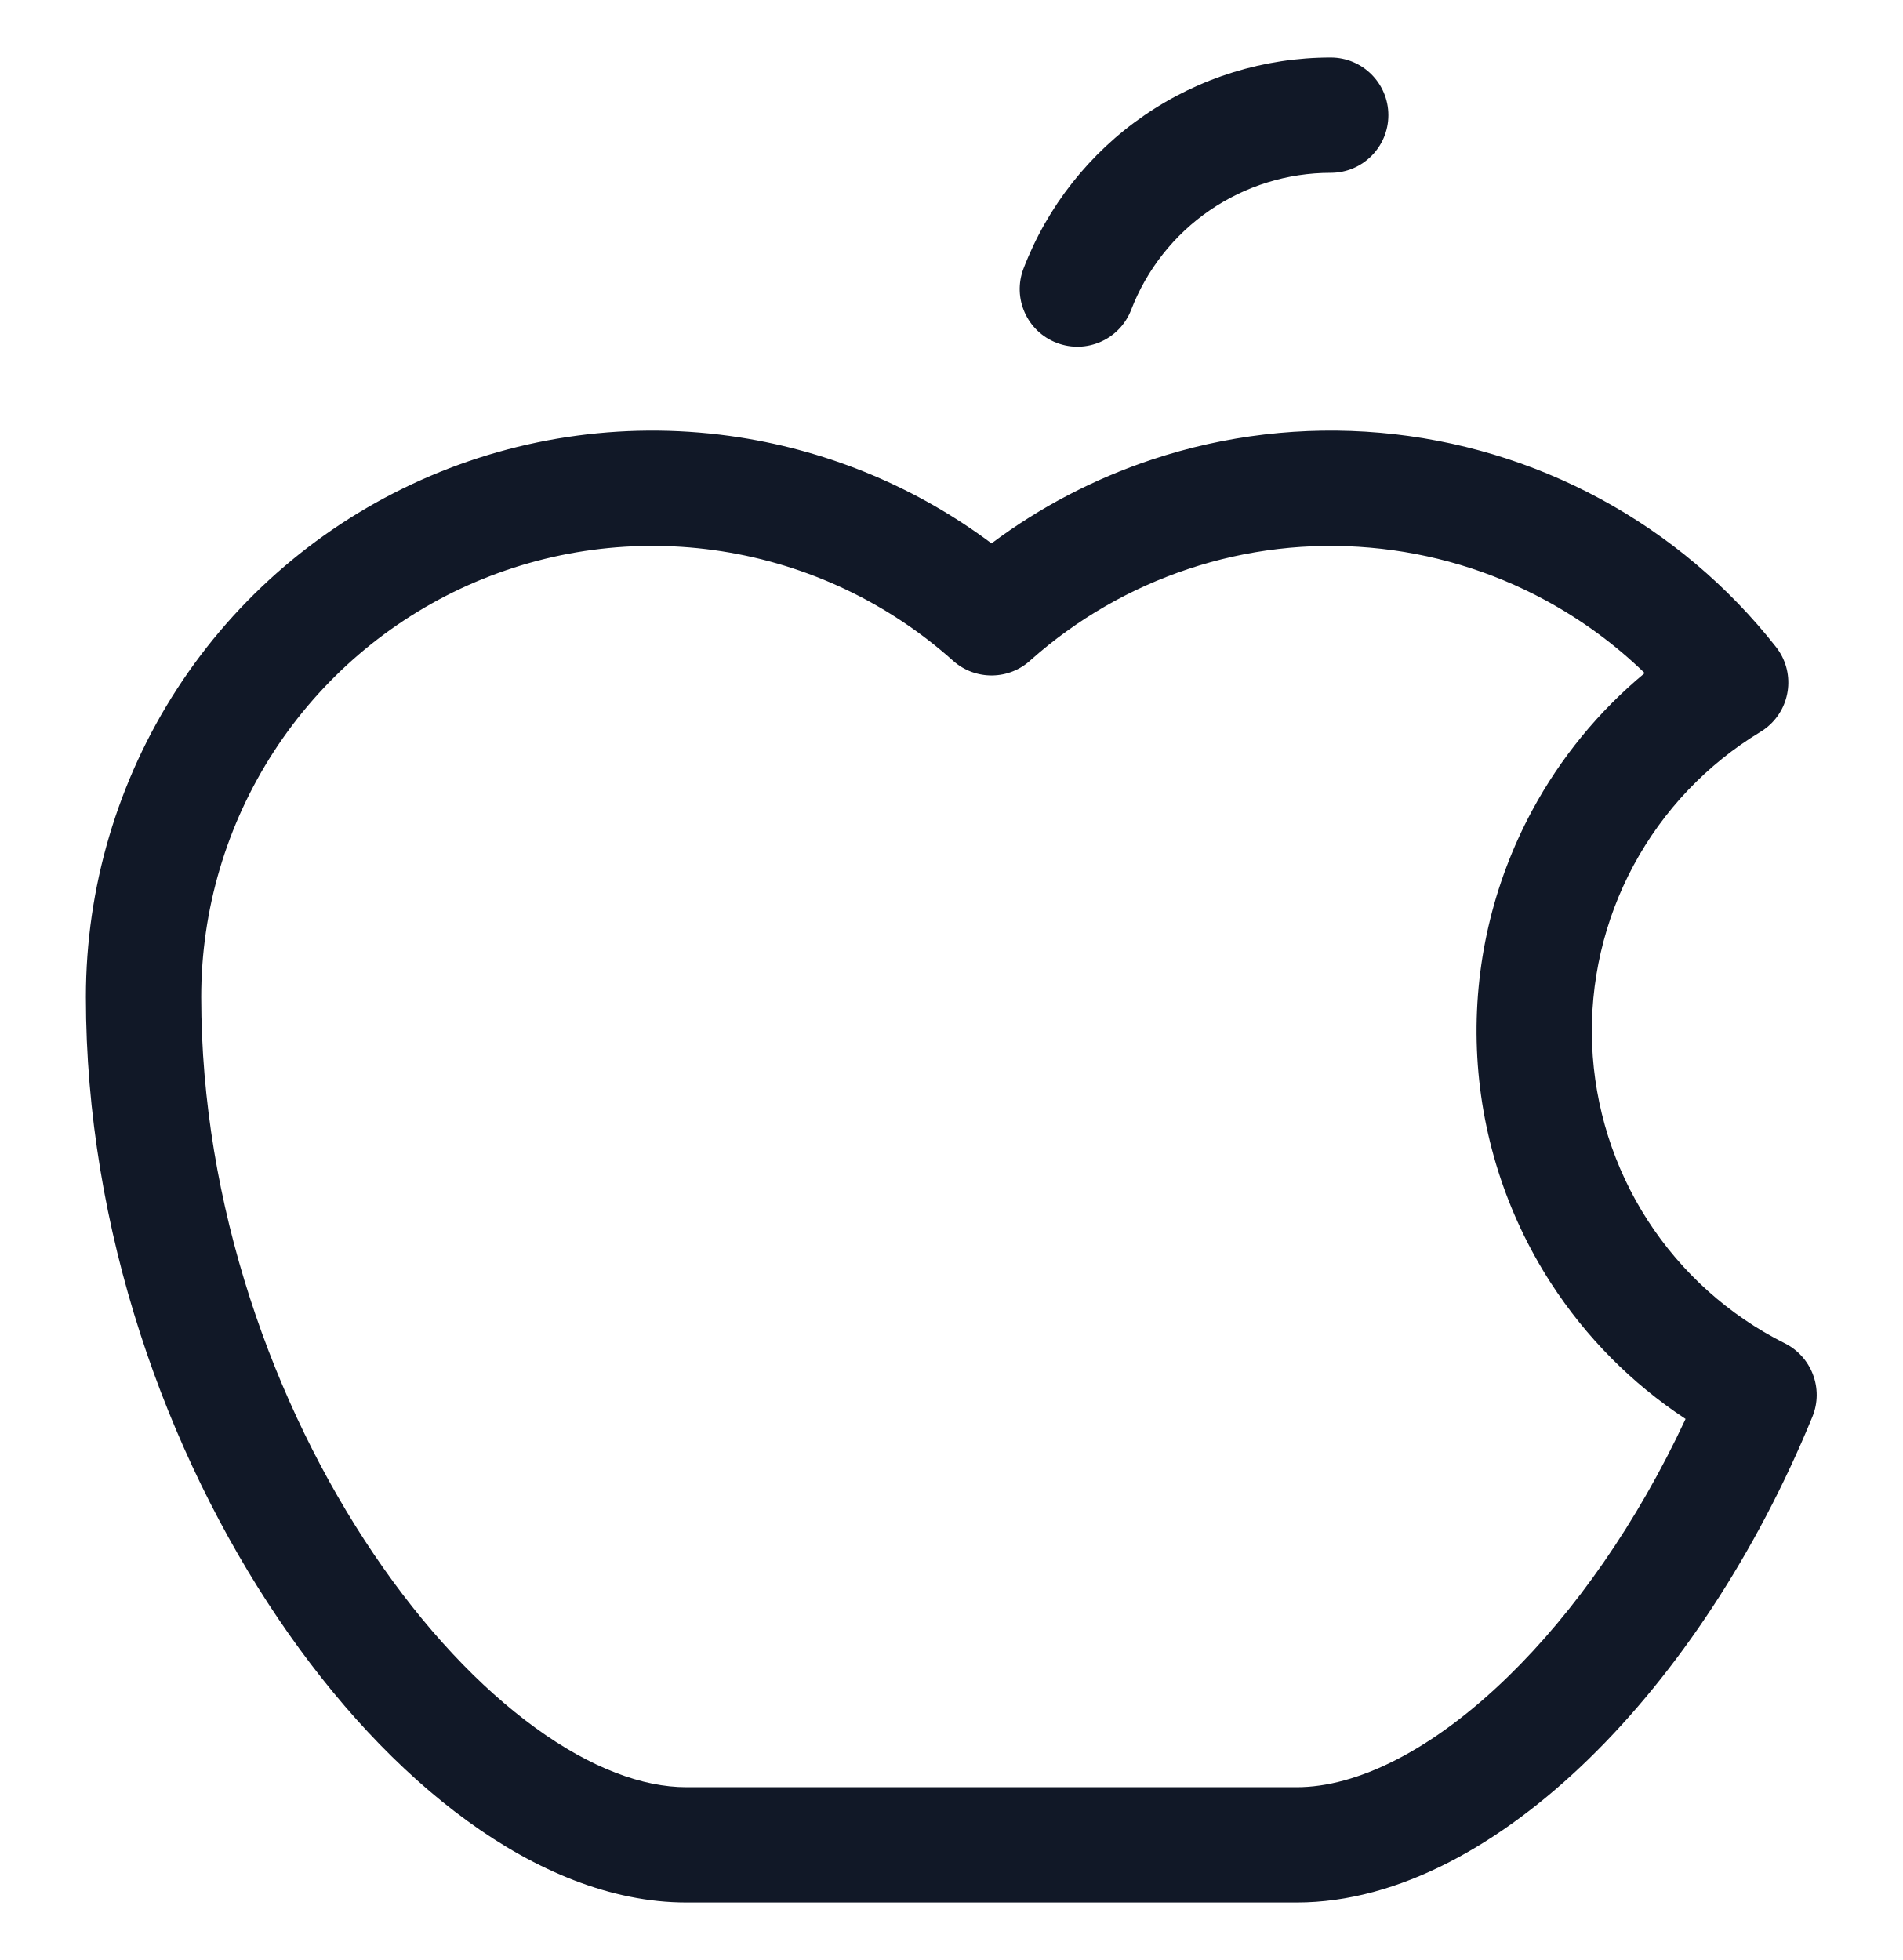
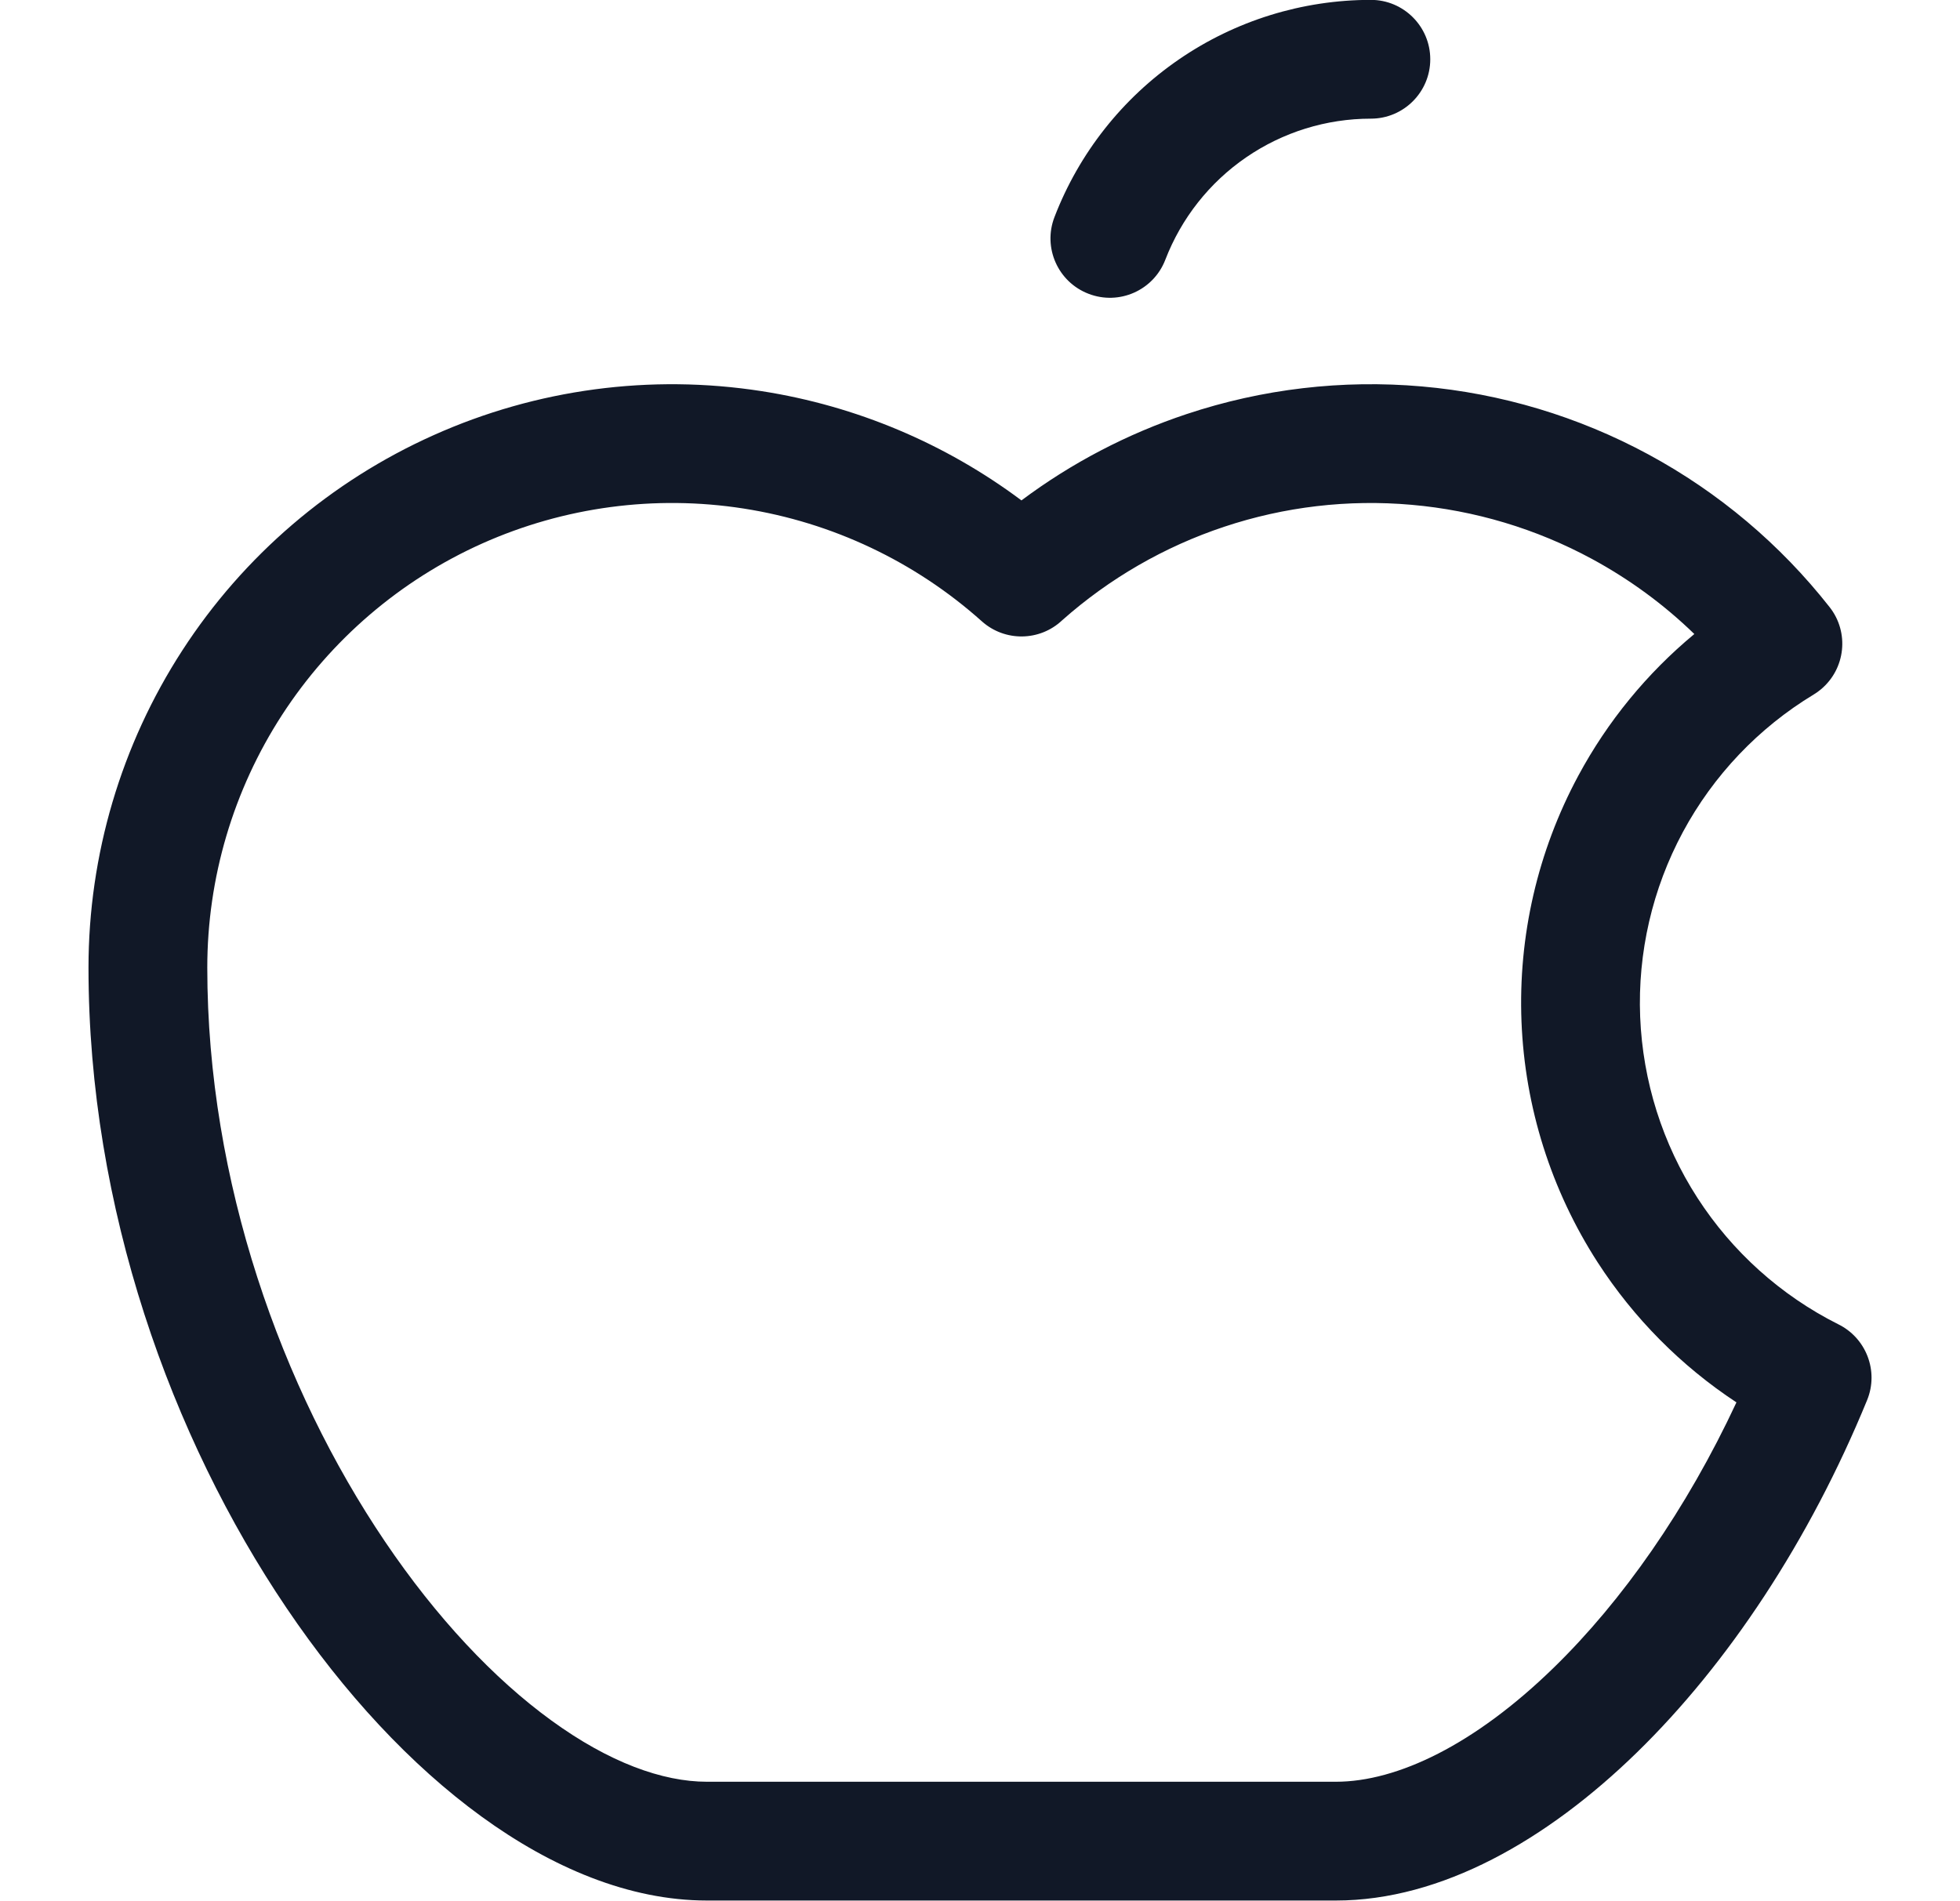
- <svg xmlns="http://www.w3.org/2000/svg" width="33" height="34" viewBox="0 0 33 34" fill="none">
-   <path fill-rule="evenodd" clip-rule="evenodd" d="M20.982 3.649C21.6 3.225 22.331 2.998 23.081 2.998C23.633 2.998 24.081 2.55 24.081 1.998C24.081 1.446 23.633 0.998 23.081 0.998C21.927 0.998 20.801 1.347 19.85 2C18.899 2.653 18.168 3.578 17.754 4.655C17.555 5.17 17.812 5.749 18.328 5.947C18.843 6.146 19.422 5.889 19.62 5.374C19.89 4.674 20.364 4.073 20.982 3.649ZM8.12 10.151C9.499 9.535 11.027 9.33 12.52 9.563C14.012 9.796 15.405 10.455 16.531 11.462C16.919 11.809 17.507 11.8 17.883 11.445C18.676 10.741 19.604 10.205 20.611 9.87C21.625 9.532 22.698 9.406 23.764 9.5C24.829 9.593 25.864 9.903 26.804 10.412C27.435 10.754 28.015 11.179 28.527 11.676C27.731 12.336 27.066 13.146 26.573 14.063C25.89 15.333 25.56 16.762 25.617 18.203C25.674 19.644 26.117 21.043 26.898 22.254C27.507 23.197 28.304 24 29.236 24.614C28.394 26.42 27.31 27.96 26.163 29.078C24.829 30.379 23.525 31.002 22.492 31.002H11.903C11.154 31.002 10.254 30.676 9.283 29.97C8.32 29.271 7.349 28.241 6.481 26.956C4.742 24.383 3.49 20.898 3.49 17.294C3.49 15.784 3.927 14.306 4.749 13.038C5.571 11.771 6.741 10.768 8.12 10.151ZM12.828 7.587C14.417 7.835 15.916 8.468 17.198 9.426C18.04 8.796 18.979 8.305 19.98 7.972C21.253 7.548 22.601 7.39 23.938 7.507C25.276 7.624 26.575 8.014 27.756 8.653C28.937 9.292 29.974 10.166 30.804 11.222C31.139 11.647 31.074 12.261 30.658 12.608L30.658 12.608C30.62 12.64 30.579 12.669 30.536 12.695C29.608 13.256 28.848 14.056 28.334 15.011C27.821 15.965 27.572 17.04 27.615 18.123C27.659 19.207 27.991 20.259 28.579 21.17C29.165 22.077 29.982 22.812 30.947 23.297C31.418 23.526 31.637 24.085 31.436 24.576C30.465 26.945 29.092 29.016 27.559 30.51C26.05 31.981 24.27 33.002 22.492 33.002H11.903C10.593 33.002 9.287 32.446 8.107 31.588C6.919 30.725 5.794 29.512 4.824 28.076C2.885 25.208 1.49 21.338 1.49 17.294C1.49 15.398 2.039 13.542 3.071 11.95C4.102 10.359 5.573 9.1 7.304 8.326C9.035 7.551 10.954 7.295 12.828 7.587Z" fill="#111827" />
+ <svg xmlns="http://www.w3.org/2000/svg" width="33" height="32" viewBox="0 0 33 32" fill="none">
+   <path fill-rule="evenodd" clip-rule="evenodd" d="M20.982 2.649C21.6 2.225 22.331 1.998 23.081 1.998C23.633 1.998 24.081 1.55 24.081 0.998C24.081 0.446 23.633 -0.002 23.081 -0.002C21.927 -0.002 20.801 0.347 19.85 1C18.899 1.653 18.168 2.578 17.754 3.655C17.555 4.17 17.812 4.749 18.328 4.947C18.843 5.146 19.422 4.889 19.62 4.374C19.89 3.674 20.364 3.073 20.982 2.649ZM8.12 9.151C9.499 8.535 11.027 8.33 12.52 8.563C14.012 8.796 15.405 9.455 16.531 10.462C16.919 10.809 17.507 10.8 17.883 10.445C18.676 9.741 19.604 9.205 20.611 8.87C21.625 8.532 22.698 8.406 23.764 8.5C24.829 8.593 25.864 8.903 26.804 9.412C27.435 9.754 28.015 10.179 28.527 10.676C27.731 11.336 27.066 12.146 26.573 13.063C25.89 14.333 25.56 15.762 25.617 17.203C25.674 18.644 26.117 20.043 26.898 21.254C27.507 22.197 28.304 23 29.236 23.614C28.394 25.42 27.31 26.96 26.163 28.078C24.829 29.379 23.525 30.002 22.492 30.002H11.903C11.154 30.002 10.254 29.676 9.283 28.97C8.32 28.271 7.349 27.241 6.481 25.956C4.742 23.383 3.49 19.898 3.49 16.294C3.49 14.784 3.927 13.306 4.749 12.038C5.571 10.771 6.741 9.768 8.12 9.151ZM12.828 6.587C14.417 6.835 15.916 7.468 17.198 8.426C18.04 7.796 18.979 7.305 19.98 6.972C21.253 6.548 22.601 6.39 23.938 6.507C25.276 6.624 26.575 7.014 27.756 7.653C28.937 8.292 29.974 9.166 30.804 10.222C31.139 10.647 31.074 11.261 30.658 11.608L30.658 11.608C30.62 11.64 30.579 11.669 30.536 11.695C29.608 12.256 28.848 13.056 28.334 14.011C27.821 14.965 27.572 16.04 27.615 17.123C27.659 18.207 27.991 19.259 28.579 20.17C29.165 21.077 29.982 21.812 30.947 22.297C31.418 22.526 31.637 23.085 31.436 23.576C30.465 25.945 29.092 28.016 27.559 29.51C26.05 30.981 24.27 32.002 22.492 32.002H11.903C10.593 32.002 9.287 31.446 8.107 30.588C6.919 29.725 5.794 28.512 4.824 27.076C2.885 24.208 1.49 20.338 1.49 16.294C1.49 14.398 2.039 12.542 3.071 10.95C4.102 9.359 5.573 8.1 7.304 7.326C9.035 6.551 10.954 6.295 12.828 6.587Z" fill="#111827" />
</svg>
